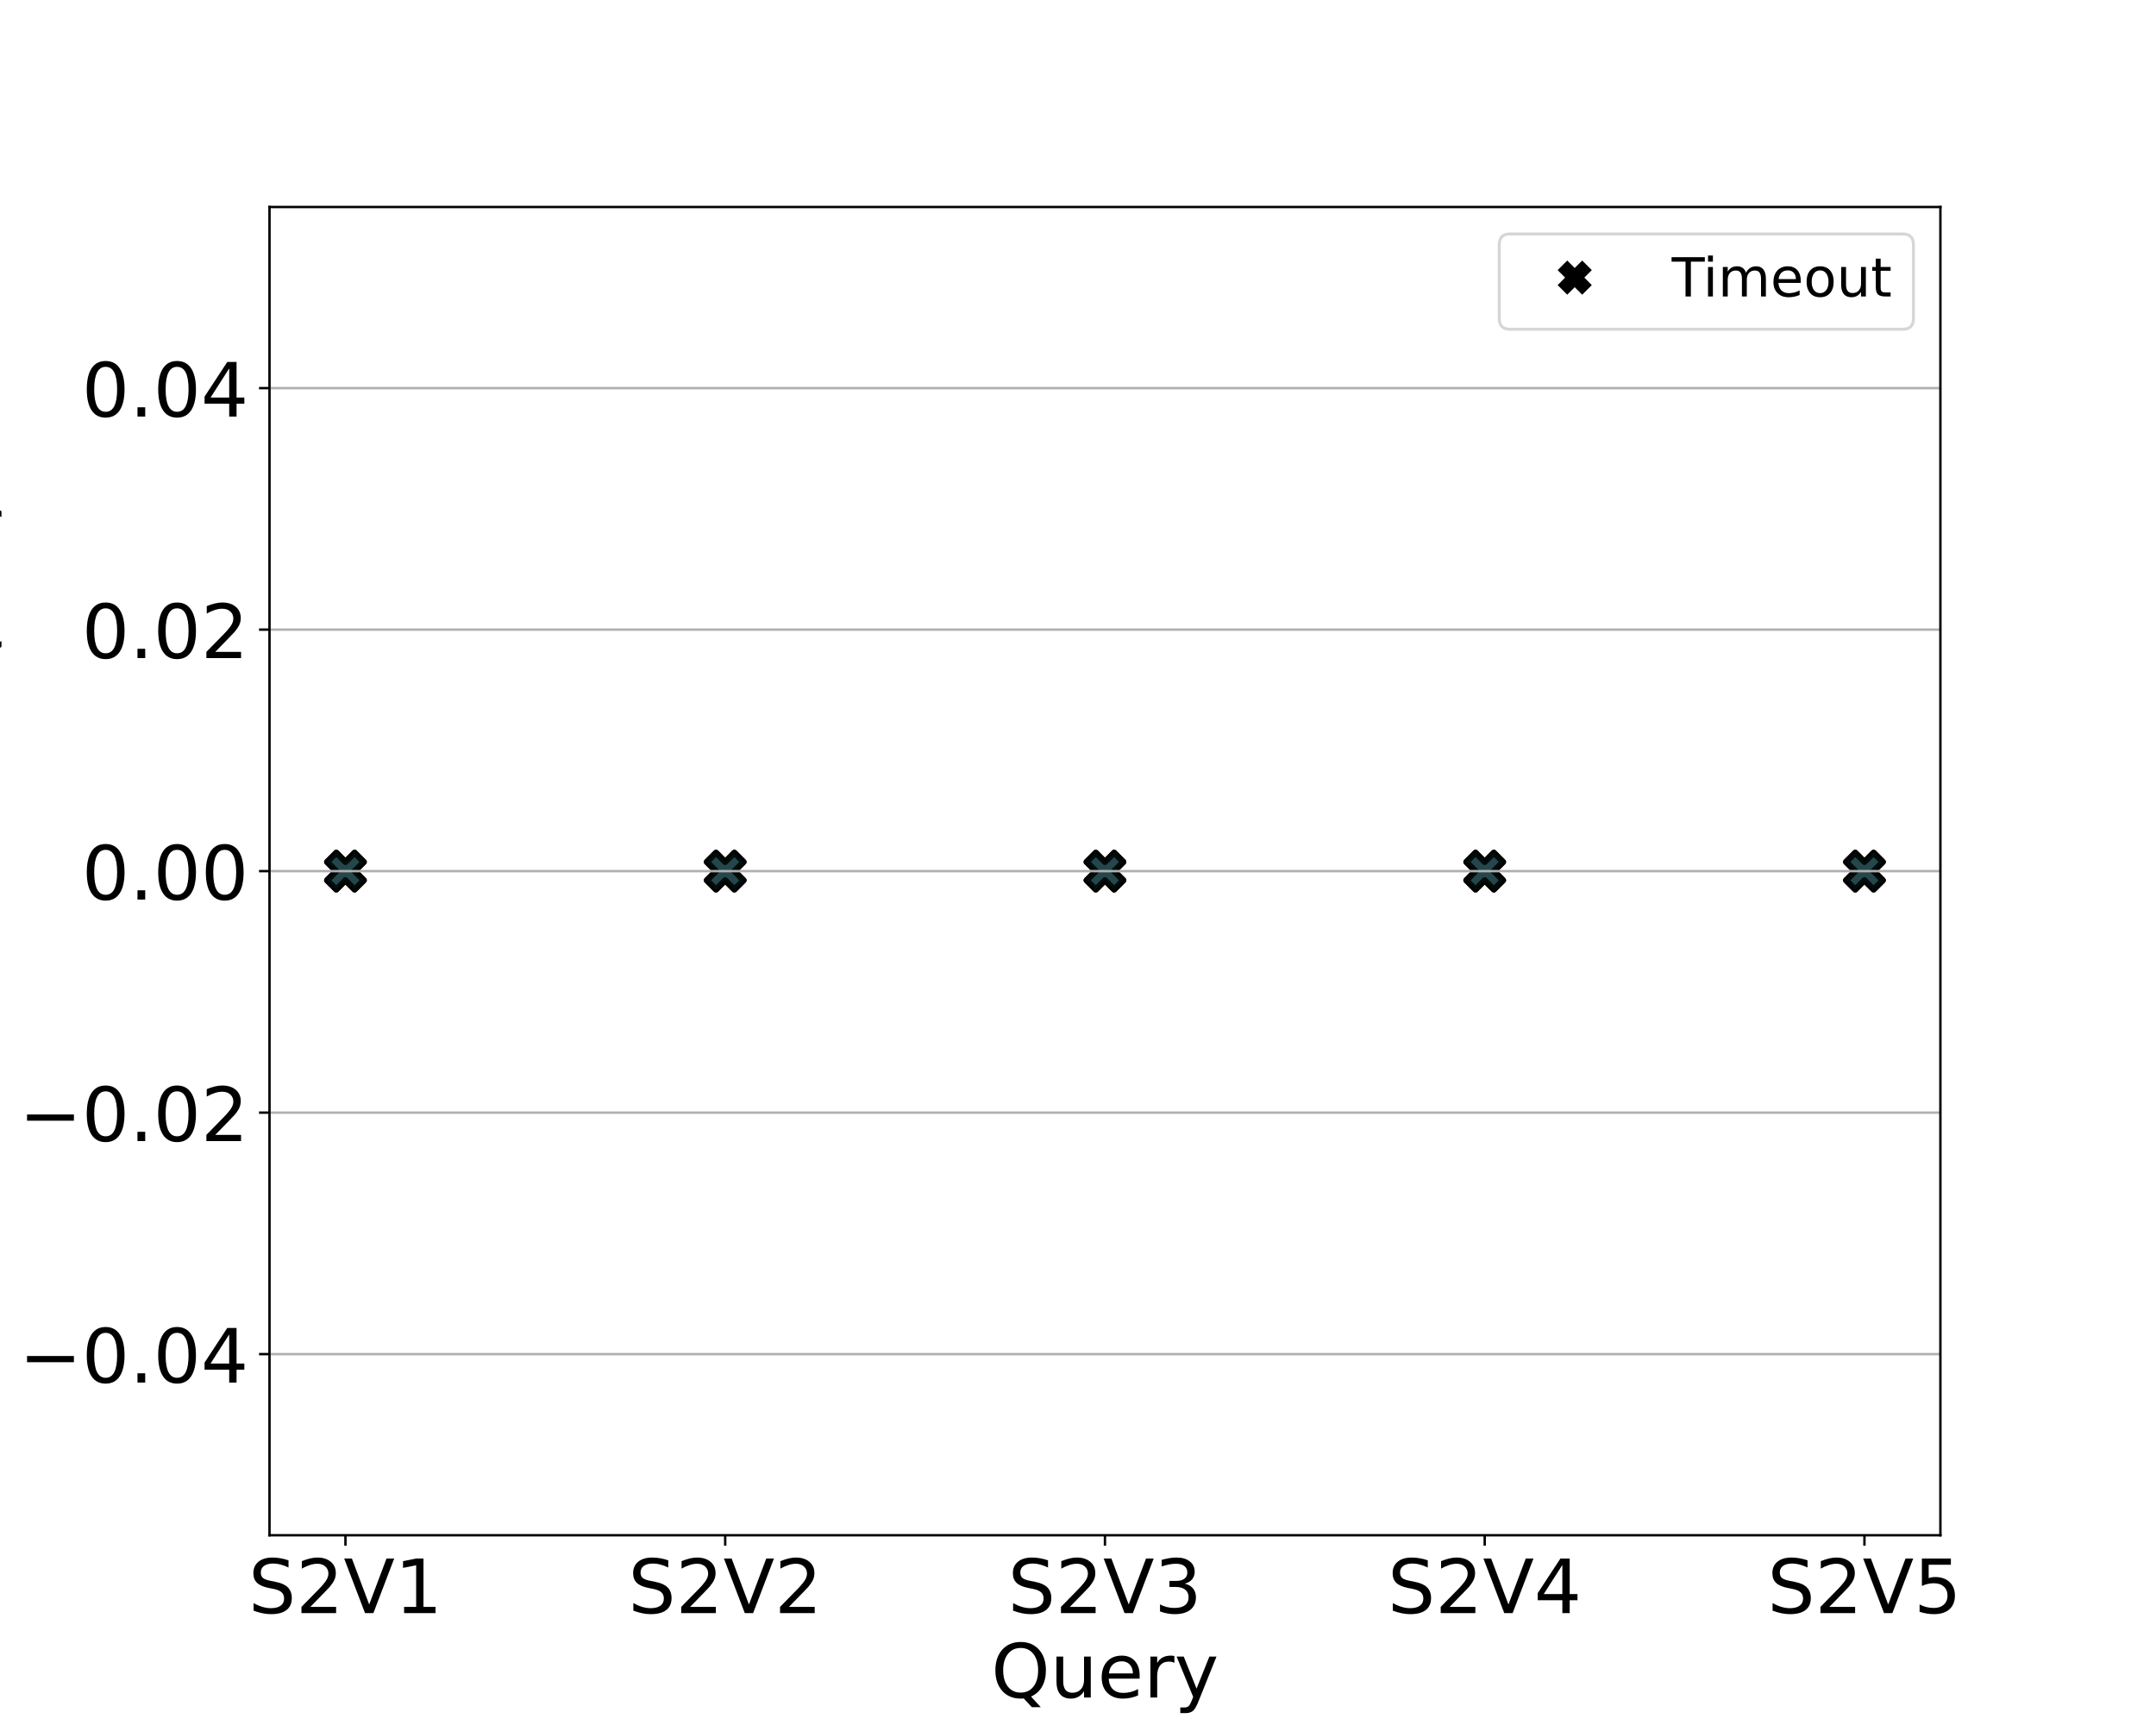
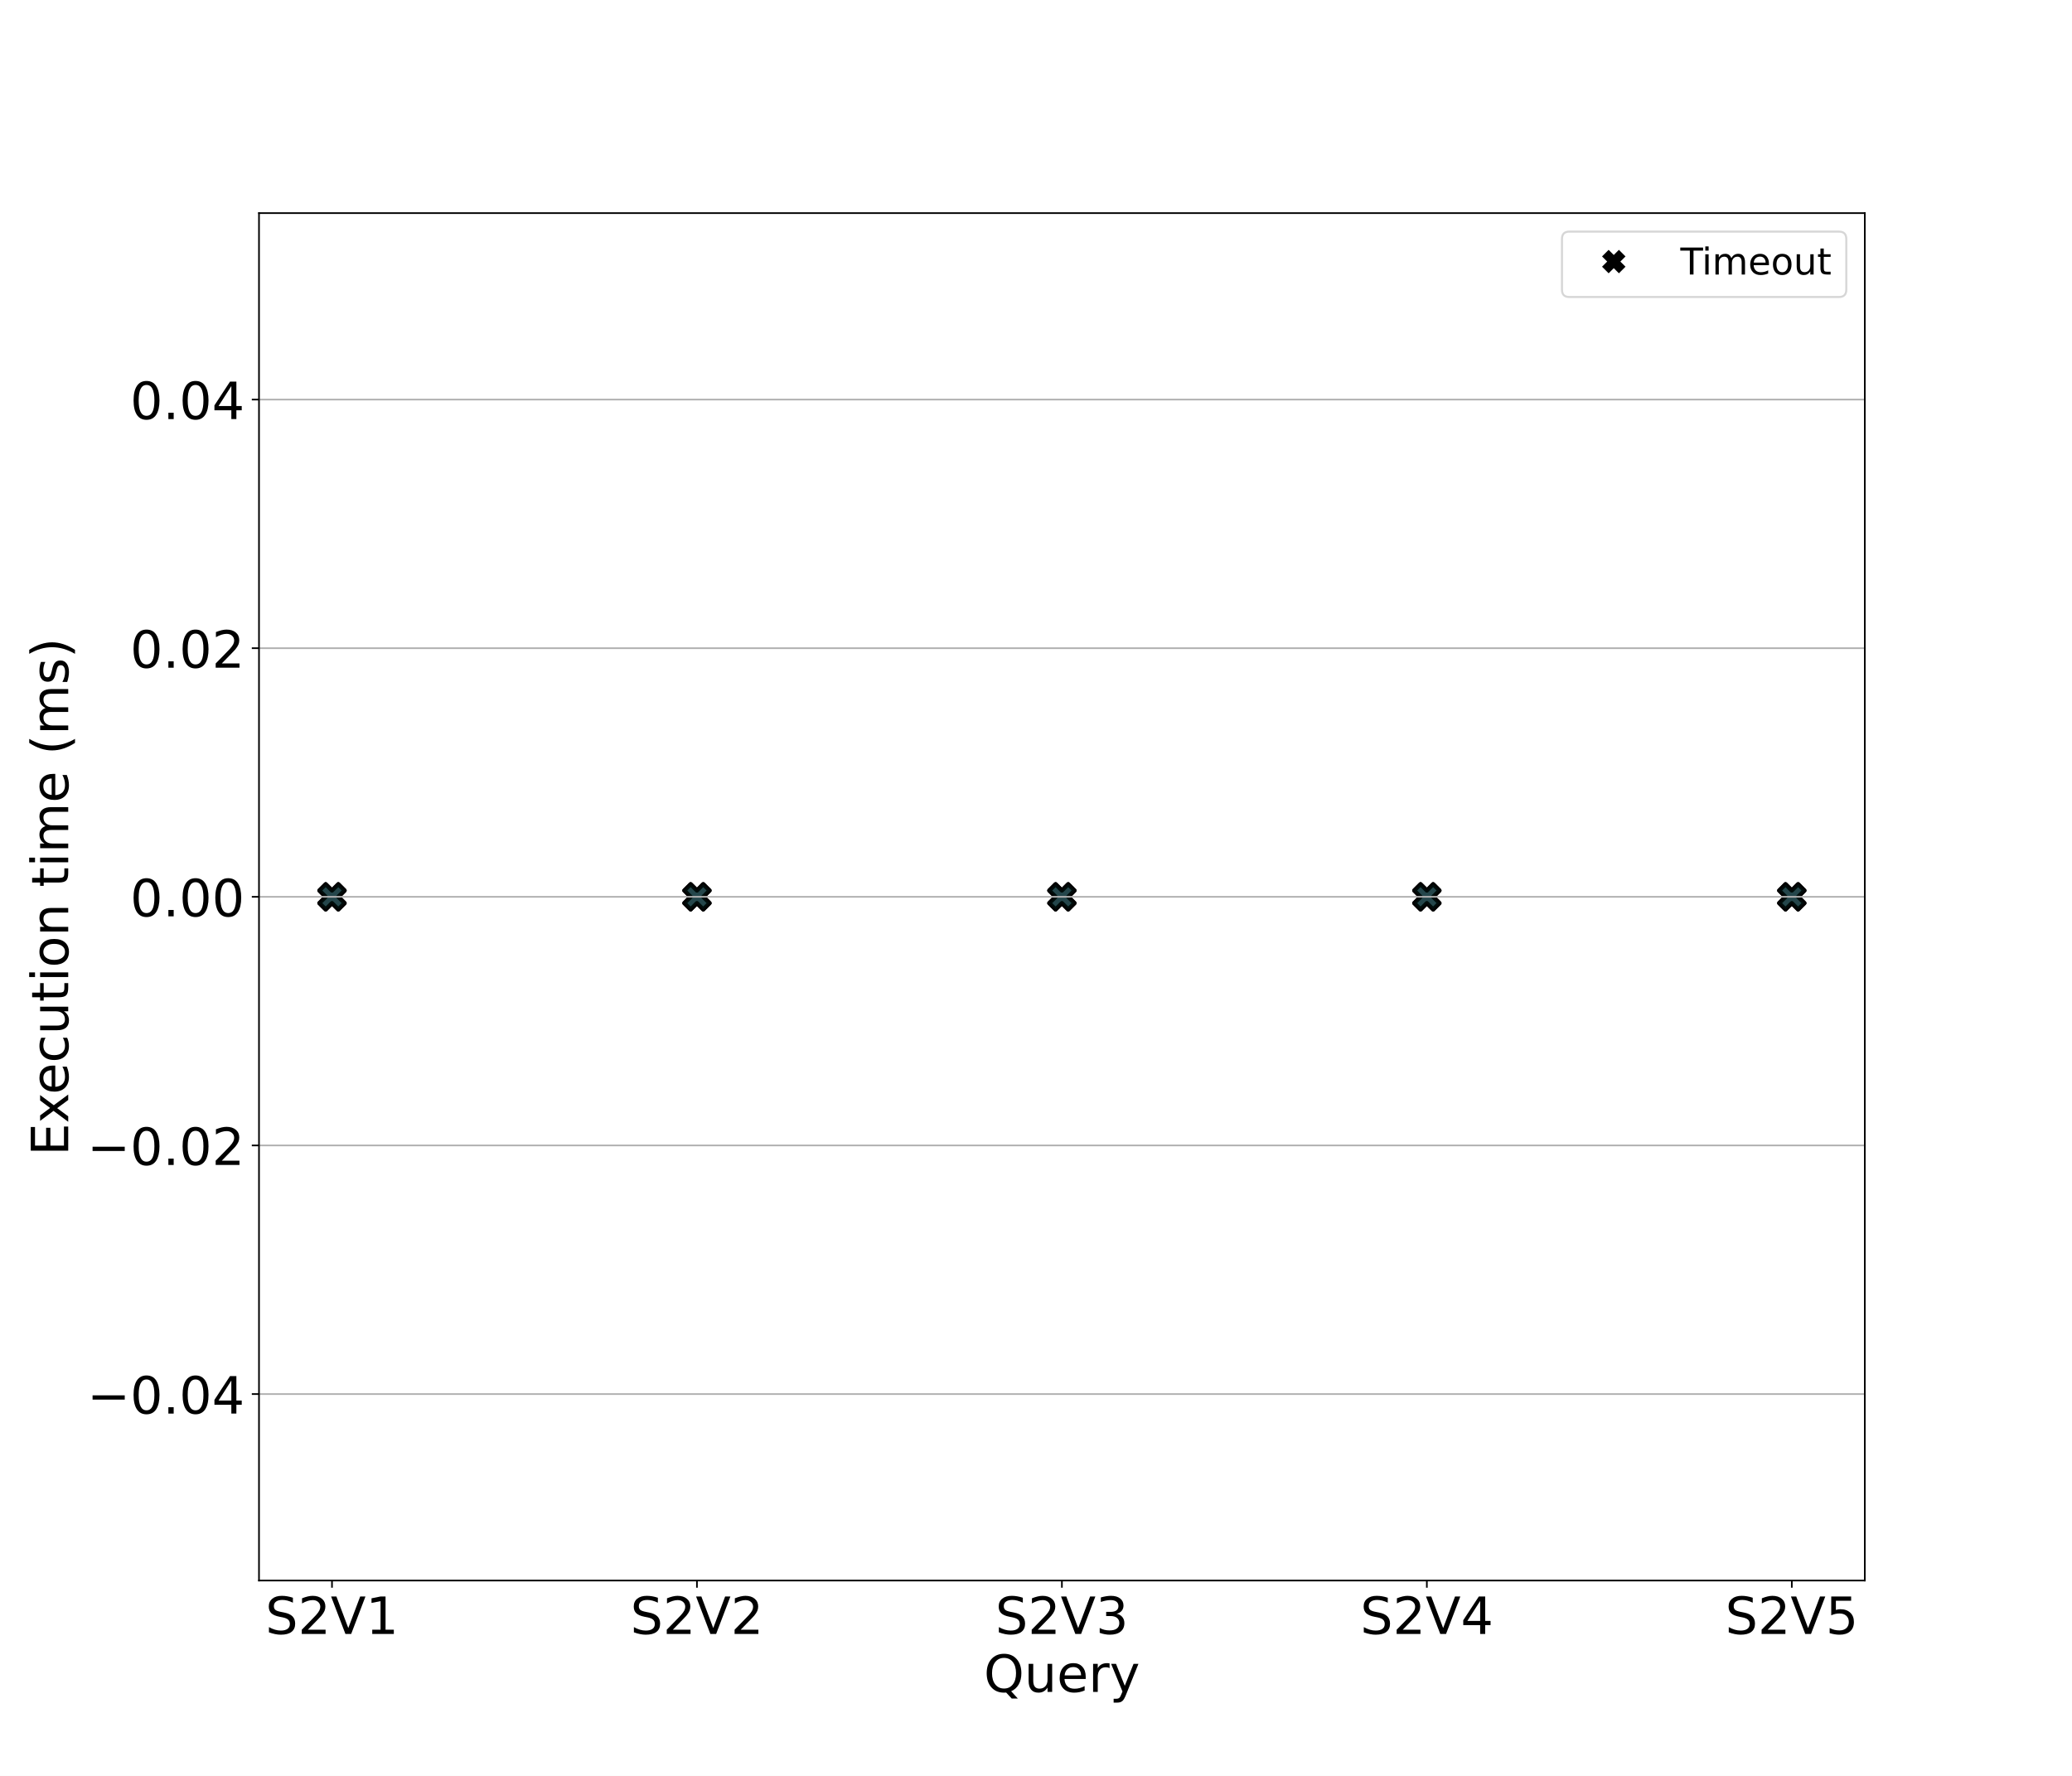
- <svg xmlns="http://www.w3.org/2000/svg" xmlns:xlink="http://www.w3.org/1999/xlink" width="720pt" height="576pt" viewBox="0 0 720 576" version="1.1">
+ <svg xmlns="http://www.w3.org/2000/svg" xmlns:xlink="http://www.w3.org/1999/xlink" width="1008pt" height="864pt" viewBox="0 0 1008 864" version="1.1">
  <defs>
    <style type="text/css">*{stroke-linejoin: round; stroke-linecap: butt}</style>
  </defs>
  <g id="figure_1">
    <g id="patch_1">
-       <path d="M 0 576  L 720 576  L 720 0  L 0 0  z " style="fill: #ffffff" />
+       <path d="M 0 864  L 1008 864  L 1008 0  L 0 0  z " style="fill: #ffffff" />
    </g>
    <g id="axes_1">
      <g id="patch_2">
-         <path d="M 90 512.64  L 648 512.64  L 648 69.12  L 90 69.12  z " style="fill: #ffffff" />
+         <path d="M 126 768.96  L 907.2 768.96  L 907.2 103.68  L 126 103.68  z " style="fill: #ffffff" />
      </g>
      <g id="PathCollection_1">
        <defs>
-           <path id="m1d68e1103f" d="M -3.062 6.124  L 0 3.062  L 3.062 6.124  L 6.124 3.062  L 3.062 0  L 6.124 -3.062  L 3.062 -6.124  L 0 -3.062  L -3.062 -6.124  L -6.124 -3.062  L -3.062 0  L -6.124 3.062  z " style="stroke: #000000; stroke-opacity: 0.8; stroke-width: 2" />
+           <path id="m1c9be25565" d="M -3.062 6.124  L 0 3.062  L 3.062 6.124  L 6.124 3.062  L 3.062 0  L 6.124 -3.062  L 3.062 -6.124  L 0 -3.062  L -3.062 -6.124  L -6.124 -3.062  L -3.062 0  L -6.124 3.062  z " style="stroke: #000000; stroke-opacity: 0.8; stroke-width: 2" />
        </defs>
-         <g clip-path="url(#pe026e9fe6a)">
-           <use xlink:href="#m1d68e1103f" x="115.364" y="290.88" style="fill: #1a85ff; fill-opacity: 0.8; stroke: #000000; stroke-opacity: 0.8; stroke-width: 2" />
+         <g clip-path="url(#pb1571eabe8)">
+           <use xlink:href="#m1c9be25565" x="161.509" y="436.32" style="fill: #1a85ff; fill-opacity: 0.8; stroke: #000000; stroke-opacity: 0.8; stroke-width: 2" />
        </g>
      </g>
      <g id="PathCollection_2">
-         <g clip-path="url(#pe026e9fe6a)">
-           <use xlink:href="#m1d68e1103f" x="242.182" y="290.88" style="fill: #1a85ff; fill-opacity: 0.8; stroke: #000000; stroke-opacity: 0.8; stroke-width: 2" />
+         <g clip-path="url(#pb1571eabe8)">
+           <use xlink:href="#m1c9be25565" x="339.055" y="436.32" style="fill: #1a85ff; fill-opacity: 0.8; stroke: #000000; stroke-opacity: 0.8; stroke-width: 2" />
        </g>
      </g>
      <g id="PathCollection_3">
-         <g clip-path="url(#pe026e9fe6a)">
-           <use xlink:href="#m1d68e1103f" x="369" y="290.88" style="fill: #1a85ff; fill-opacity: 0.8; stroke: #000000; stroke-opacity: 0.8; stroke-width: 2" />
+         <g clip-path="url(#pb1571eabe8)">
+           <use xlink:href="#m1c9be25565" x="516.6" y="436.32" style="fill: #1a85ff; fill-opacity: 0.8; stroke: #000000; stroke-opacity: 0.8; stroke-width: 2" />
        </g>
      </g>
      <g id="PathCollection_4">
-         <g clip-path="url(#pe026e9fe6a)">
-           <use xlink:href="#m1d68e1103f" x="495.818" y="290.88" style="fill: #1a85ff; fill-opacity: 0.8; stroke: #000000; stroke-opacity: 0.8; stroke-width: 2" />
+         <g clip-path="url(#pb1571eabe8)">
+           <use xlink:href="#m1c9be25565" x="694.145" y="436.32" style="fill: #1a85ff; fill-opacity: 0.8; stroke: #000000; stroke-opacity: 0.8; stroke-width: 2" />
        </g>
      </g>
      <g id="PathCollection_5">
-         <g clip-path="url(#pe026e9fe6a)">
-           <use xlink:href="#m1d68e1103f" x="622.636" y="290.88" style="fill: #1a85ff; fill-opacity: 0.8; stroke: #000000; stroke-opacity: 0.8; stroke-width: 2" />
+         <g clip-path="url(#pb1571eabe8)">
+           <use xlink:href="#m1c9be25565" x="871.691" y="436.32" style="fill: #1a85ff; fill-opacity: 0.8; stroke: #000000; stroke-opacity: 0.8; stroke-width: 2" />
        </g>
      </g>
      <g id="PathCollection_6">
        <defs>
-           <path id="m00070efd2c" d="M -3.062 6.124  L 0 3.062  L 3.062 6.124  L 6.124 3.062  L 3.062 0  L 6.124 -3.062  L 3.062 -6.124  L 0 -3.062  L -3.062 -6.124  L -6.124 -3.062  L -3.062 0  L -6.124 3.062  z " style="stroke: #000000; stroke-opacity: 0.8; stroke-width: 2" />
+           <path id="m5e05a89e7e" d="M -3.062 6.124  L 0 3.062  L 3.062 6.124  L 6.124 3.062  L 3.062 0  L 6.124 -3.062  L 3.062 -6.124  L 0 -3.062  L -3.062 -6.124  L -6.124 -3.062  L -3.062 0  L -6.124 3.062  z " style="stroke: #000000; stroke-opacity: 0.8; stroke-width: 2" />
        </defs>
-         <g clip-path="url(#pe026e9fe6a)">
-           <use xlink:href="#m00070efd2c" x="115.364" y="290.88" style="fill: #d41159; fill-opacity: 0.8; stroke: #000000; stroke-opacity: 0.8; stroke-width: 2" />
+         <g clip-path="url(#pb1571eabe8)">
+           <use xlink:href="#m5e05a89e7e" x="161.509" y="436.32" style="fill: #d41159; fill-opacity: 0.8; stroke: #000000; stroke-opacity: 0.8; stroke-width: 2" />
        </g>
      </g>
      <g id="PathCollection_7">
-         <g clip-path="url(#pe026e9fe6a)">
-           <use xlink:href="#m00070efd2c" x="242.182" y="290.88" style="fill: #d41159; fill-opacity: 0.8; stroke: #000000; stroke-opacity: 0.8; stroke-width: 2" />
+         <g clip-path="url(#pb1571eabe8)">
+           <use xlink:href="#m5e05a89e7e" x="339.055" y="436.32" style="fill: #d41159; fill-opacity: 0.8; stroke: #000000; stroke-opacity: 0.8; stroke-width: 2" />
        </g>
      </g>
      <g id="PathCollection_8">
-         <g clip-path="url(#pe026e9fe6a)">
-           <use xlink:href="#m00070efd2c" x="369" y="290.88" style="fill: #d41159; fill-opacity: 0.8; stroke: #000000; stroke-opacity: 0.8; stroke-width: 2" />
+         <g clip-path="url(#pb1571eabe8)">
+           <use xlink:href="#m5e05a89e7e" x="516.6" y="436.32" style="fill: #d41159; fill-opacity: 0.8; stroke: #000000; stroke-opacity: 0.8; stroke-width: 2" />
        </g>
      </g>
      <g id="PathCollection_9">
-         <g clip-path="url(#pe026e9fe6a)">
-           <use xlink:href="#m00070efd2c" x="495.818" y="290.88" style="fill: #d41159; fill-opacity: 0.8; stroke: #000000; stroke-opacity: 0.8; stroke-width: 2" />
+         <g clip-path="url(#pb1571eabe8)">
+           <use xlink:href="#m5e05a89e7e" x="694.145" y="436.32" style="fill: #d41159; fill-opacity: 0.8; stroke: #000000; stroke-opacity: 0.8; stroke-width: 2" />
        </g>
      </g>
      <g id="PathCollection_10">
-         <g clip-path="url(#pe026e9fe6a)">
-           <use xlink:href="#m00070efd2c" x="622.636" y="290.88" style="fill: #d41159; fill-opacity: 0.8; stroke: #000000; stroke-opacity: 0.8; stroke-width: 2" />
+         <g clip-path="url(#pb1571eabe8)">
+           <use xlink:href="#m5e05a89e7e" x="871.691" y="436.32" style="fill: #d41159; fill-opacity: 0.8; stroke: #000000; stroke-opacity: 0.8; stroke-width: 2" />
        </g>
      </g>
      <g id="PathCollection_11">
        <defs>
-           <path id="mc158df67da" d="M -3.062 6.124  L 0 3.062  L 3.062 6.124  L 6.124 3.062  L 3.062 0  L 6.124 -3.062  L 3.062 -6.124  L 0 -3.062  L -3.062 -6.124  L -6.124 -3.062  L -3.062 0  L -6.124 3.062  z " style="stroke: #000000; stroke-opacity: 0.8; stroke-width: 2" />
+           <path id="m31a3cf6d24" d="M -3.062 6.124  L 0 3.062  L 3.062 6.124  L 6.124 3.062  L 3.062 0  L 6.124 -3.062  L 3.062 -6.124  L 0 -3.062  L -3.062 -6.124  L -6.124 -3.062  L -3.062 0  L -6.124 3.062  z " style="stroke: #000000; stroke-opacity: 0.8; stroke-width: 2" />
        </defs>
-         <g clip-path="url(#pe026e9fe6a)">
-           <use xlink:href="#mc158df67da" x="115.364" y="290.88" style="fill: #004d40; fill-opacity: 0.8; stroke: #000000; stroke-opacity: 0.8; stroke-width: 2" />
+         <g clip-path="url(#pb1571eabe8)">
+           <use xlink:href="#m31a3cf6d24" x="161.509" y="436.32" style="fill: #004d40; fill-opacity: 0.8; stroke: #000000; stroke-opacity: 0.8; stroke-width: 2" />
        </g>
      </g>
      <g id="PathCollection_12">
-         <g clip-path="url(#pe026e9fe6a)">
-           <use xlink:href="#mc158df67da" x="242.182" y="290.88" style="fill: #004d40; fill-opacity: 0.8; stroke: #000000; stroke-opacity: 0.8; stroke-width: 2" />
+         <g clip-path="url(#pb1571eabe8)">
+           <use xlink:href="#m31a3cf6d24" x="339.055" y="436.32" style="fill: #004d40; fill-opacity: 0.8; stroke: #000000; stroke-opacity: 0.8; stroke-width: 2" />
        </g>
      </g>
      <g id="PathCollection_13">
-         <g clip-path="url(#pe026e9fe6a)">
-           <use xlink:href="#mc158df67da" x="369" y="290.88" style="fill: #004d40; fill-opacity: 0.8; stroke: #000000; stroke-opacity: 0.8; stroke-width: 2" />
+         <g clip-path="url(#pb1571eabe8)">
+           <use xlink:href="#m31a3cf6d24" x="516.6" y="436.32" style="fill: #004d40; fill-opacity: 0.8; stroke: #000000; stroke-opacity: 0.8; stroke-width: 2" />
        </g>
      </g>
      <g id="PathCollection_14">
-         <g clip-path="url(#pe026e9fe6a)">
-           <use xlink:href="#mc158df67da" x="495.818" y="290.88" style="fill: #004d40; fill-opacity: 0.8; stroke: #000000; stroke-opacity: 0.8; stroke-width: 2" />
+         <g clip-path="url(#pb1571eabe8)">
+           <use xlink:href="#m31a3cf6d24" x="694.145" y="436.32" style="fill: #004d40; fill-opacity: 0.8; stroke: #000000; stroke-opacity: 0.8; stroke-width: 2" />
        </g>
      </g>
      <g id="PathCollection_15">
-         <g clip-path="url(#pe026e9fe6a)">
-           <use xlink:href="#mc158df67da" x="622.636" y="290.88" style="fill: #004d40; fill-opacity: 0.8; stroke: #000000; stroke-opacity: 0.8; stroke-width: 2" />
+         <g clip-path="url(#pb1571eabe8)">
+           <use xlink:href="#m31a3cf6d24" x="871.691" y="436.32" style="fill: #004d40; fill-opacity: 0.8; stroke: #000000; stroke-opacity: 0.8; stroke-width: 2" />
        </g>
      </g>
      <g id="matplotlib.axis_1">
        <g id="xtick_1">
          <g id="line2d_1">
            <defs>
-               <path id="mb0ec9f2949" d="M 0 0  L 0 3.5  " style="stroke: #000000; stroke-width: 0.8" />
-             </defs>
-             <g>
-               <use xlink:href="#mb0ec9f2949" x="115.364" y="512.64" style="stroke: #000000; stroke-width: 0.8" />
+               <path id="m7b00dcafad" d="M 0 0  L 0 3.5  " style="stroke: #000000; stroke-width: 0.8" />
+             </defs>
+             <g>
+               <use xlink:href="#m7b00dcafad" x="161.509" y="768.96" style="stroke: #000000; stroke-width: 0.8" />
            </g>
          </g>
          <g id="text_1">
-             <g transform="translate(82.97106 538.6361) scale(0.25 -0.25)">
+             <g transform="translate(129.1165 794.9561) scale(0.25 -0.25)">
              <defs>
                <path id="DejaVuSans-53" d="M 3425 4513  L 3425 3897  Q 3066 4069 2747 4153  Q 2428 4238 2131 4238  Q 1616 4238 1336 4038  Q 1056 3838 1056 3469  Q 1056 3159 1242 3001  Q 1428 2844 1947 2747  L 2328 2669  Q 3034 2534 3370 2195  Q 3706 1856 3706 1288  Q 3706 609 3251 259  Q 2797 -91 1919 -91  Q 1588 -91 1214 -16  Q 841 59 441 206  L 441 856  Q 825 641 1194 531  Q 1563 422 1919 422  Q 2459 422 2753 634  Q 3047 847 3047 1241  Q 3047 1584 2836 1778  Q 2625 1972 2144 2069  L 1759 2144  Q 1053 2284 737 2584  Q 422 2884 422 3419  Q 422 4038 858 4394  Q 1294 4750 2059 4750  Q 2388 4750 2728 4690  Q 3069 4631 3425 4513  z " transform="scale(0.015625)" />
                <path id="DejaVuSans-32" d="M 1228 531  L 3431 531  L 3431 0  L 469 0  L 469 531  Q 828 903 1448 1529  Q 2069 2156 2228 2338  Q 2531 2678 2651 2914  Q 2772 3150 2772 3378  Q 2772 3750 2511 3984  Q 2250 4219 1831 4219  Q 1534 4219 1204 4116  Q 875 4013 500 3803  L 500 4441  Q 881 4594 1212 4672  Q 1544 4750 1819 4750  Q 2544 4750 2975 4387  Q 3406 4025 3406 3419  Q 3406 3131 3298 2873  Q 3191 2616 2906 2266  Q 2828 2175 2409 1742  Q 1991 1309 1228 531  z " transform="scale(0.015625)" />
                <path id="DejaVuSans-56" d="M 1831 0  L 50 4666  L 709 4666  L 2188 738  L 3669 4666  L 4325 4666  L 2547 0  L 1831 0  z " transform="scale(0.015625)" />
                <path id="DejaVuSans-31" d="M 794 531  L 1825 531  L 1825 4091  L 703 3866  L 703 4441  L 1819 4666  L 2450 4666  L 2450 531  L 3481 531  L 3481 0  L 794 0  L 794 531  z " transform="scale(0.015625)" />
              </defs>
              <use xlink:href="#DejaVuSans-53" />
              <use xlink:href="#DejaVuSans-32" transform="translate(63.47656 0)" />
              <use xlink:href="#DejaVuSans-56" transform="translate(127.0996 0)" />
              <use xlink:href="#DejaVuSans-31" transform="translate(195.5078 0)" />
            </g>
          </g>
        </g>
        <g id="xtick_2">
          <g id="line2d_2">
            <g>
-               <use xlink:href="#mb0ec9f2949" x="242.182" y="512.64" style="stroke: #000000; stroke-width: 0.8" />
+               <use xlink:href="#m7b00dcafad" x="339.055" y="768.96" style="stroke: #000000; stroke-width: 0.8" />
            </g>
          </g>
          <g id="text_2">
-             <g transform="translate(209.7892 538.6361) scale(0.25 -0.25)">
+             <g transform="translate(306.662 794.9561) scale(0.25 -0.25)">
              <use xlink:href="#DejaVuSans-53" />
              <use xlink:href="#DejaVuSans-32" transform="translate(63.47656 0)" />
              <use xlink:href="#DejaVuSans-56" transform="translate(127.0996 0)" />
              <use xlink:href="#DejaVuSans-32" transform="translate(195.5078 0)" />
            </g>
          </g>
        </g>
        <g id="xtick_3">
          <g id="line2d_3">
            <g>
-               <use xlink:href="#mb0ec9f2949" x="369" y="512.64" style="stroke: #000000; stroke-width: 0.8" />
+               <use xlink:href="#m7b00dcafad" x="516.6" y="768.96" style="stroke: #000000; stroke-width: 0.8" />
            </g>
          </g>
          <g id="text_3">
-             <g transform="translate(336.6074 538.6361) scale(0.25 -0.25)">
+             <g transform="translate(484.2074 794.9561) scale(0.25 -0.25)">
              <defs>
                <path id="DejaVuSans-33" d="M 2597 2516  Q 3050 2419 3304 2112  Q 3559 1806 3559 1356  Q 3559 666 3084 287  Q 2609 -91 1734 -91  Q 1441 -91 1130 -33  Q 819 25 488 141  L 488 750  Q 750 597 1062 519  Q 1375 441 1716 441  Q 2309 441 2620 675  Q 2931 909 2931 1356  Q 2931 1769 2642 2001  Q 2353 2234 1838 2234  L 1294 2234  L 1294 2753  L 1863 2753  Q 2328 2753 2575 2939  Q 2822 3125 2822 3475  Q 2822 3834 2567 4026  Q 2313 4219 1838 4219  Q 1578 4219 1281 4162  Q 984 4106 628 3988  L 628 4550  Q 988 4650 1302 4700  Q 1616 4750 1894 4750  Q 2613 4750 3031 4423  Q 3450 4097 3450 3541  Q 3450 3153 3228 2886  Q 3006 2619 2597 2516  z " transform="scale(0.015625)" />
              </defs>
              <use xlink:href="#DejaVuSans-53" />
              <use xlink:href="#DejaVuSans-32" transform="translate(63.47656 0)" />
              <use xlink:href="#DejaVuSans-56" transform="translate(127.0996 0)" />
              <use xlink:href="#DejaVuSans-33" transform="translate(195.5078 0)" />
            </g>
          </g>
        </g>
        <g id="xtick_4">
          <g id="line2d_4">
            <g>
-               <use xlink:href="#mb0ec9f2949" x="495.818" y="512.64" style="stroke: #000000; stroke-width: 0.8" />
+               <use xlink:href="#m7b00dcafad" x="694.145" y="768.96" style="stroke: #000000; stroke-width: 0.8" />
            </g>
          </g>
          <g id="text_4">
-             <g transform="translate(463.4256 538.6361) scale(0.25 -0.25)">
+             <g transform="translate(661.7529 794.9561) scale(0.25 -0.25)">
              <defs>
                <path id="DejaVuSans-34" d="M 2419 4116  L 825 1625  L 2419 1625  L 2419 4116  z M 2253 4666  L 3047 4666  L 3047 1625  L 3713 1625  L 3713 1100  L 3047 1100  L 3047 0  L 2419 0  L 2419 1100  L 313 1100  L 313 1709  L 2253 4666  z " transform="scale(0.015625)" />
              </defs>
              <use xlink:href="#DejaVuSans-53" />
              <use xlink:href="#DejaVuSans-32" transform="translate(63.47656 0)" />
              <use xlink:href="#DejaVuSans-56" transform="translate(127.0996 0)" />
              <use xlink:href="#DejaVuSans-34" transform="translate(195.5078 0)" />
            </g>
          </g>
        </g>
        <g id="xtick_5">
          <g id="line2d_5">
            <g>
-               <use xlink:href="#mb0ec9f2949" x="622.636" y="512.64" style="stroke: #000000; stroke-width: 0.8" />
+               <use xlink:href="#m7b00dcafad" x="871.691" y="768.96" style="stroke: #000000; stroke-width: 0.8" />
            </g>
          </g>
          <g id="text_5">
-             <g transform="translate(590.2438 538.6361) scale(0.25 -0.25)">
+             <g transform="translate(839.2983 794.9561) scale(0.25 -0.25)">
              <defs>
                <path id="DejaVuSans-35" d="M 691 4666  L 3169 4666  L 3169 4134  L 1269 4134  L 1269 2991  Q 1406 3038 1543 3061  Q 1681 3084 1819 3084  Q 2600 3084 3056 2656  Q 3513 2228 3513 1497  Q 3513 744 3044 326  Q 2575 -91 1722 -91  Q 1428 -91 1123 -41  Q 819 9 494 109  L 494 744  Q 775 591 1075 516  Q 1375 441 1709 441  Q 2250 441 2565 725  Q 2881 1009 2881 1497  Q 2881 1984 2565 2268  Q 2250 2553 1709 2553  Q 1456 2553 1204 2497  Q 953 2441 691 2322  L 691 4666  z " transform="scale(0.015625)" />
              </defs>
              <use xlink:href="#DejaVuSans-53" />
              <use xlink:href="#DejaVuSans-32" transform="translate(63.47656 0)" />
              <use xlink:href="#DejaVuSans-56" transform="translate(127.0996 0)" />
              <use xlink:href="#DejaVuSans-35" transform="translate(195.5078 0)" />
            </g>
          </g>
        </g>
        <g id="text_6">
-           <g transform="translate(331.0098 566.8314) scale(0.25 -0.25)">
+           <g transform="translate(478.6098 823.1514) scale(0.25 -0.25)">
            <defs>
              <path id="DejaVuSans-51" d="M 2522 4238  Q 1834 4238 1429 3725  Q 1025 3213 1025 2328  Q 1025 1447 1429 934  Q 1834 422 2522 422  Q 3209 422 3611 934  Q 4013 1447 4013 2328  Q 4013 3213 3611 3725  Q 3209 4238 2522 4238  z M 3406 84  L 4238 -825  L 3475 -825  L 2784 -78  Q 2681 -84 2626 -87  Q 2572 -91 2522 -91  Q 1538 -91 948 567  Q 359 1225 359 2328  Q 359 3434 948 4092  Q 1538 4750 2522 4750  Q 3503 4750 4090 4092  Q 4678 3434 4678 2328  Q 4678 1516 4351 937  Q 4025 359 3406 84  z " transform="scale(0.015625)" />
              <path id="DejaVuSans-75" d="M 544 1381  L 544 3500  L 1119 3500  L 1119 1403  Q 1119 906 1312 657  Q 1506 409 1894 409  Q 2359 409 2629 706  Q 2900 1003 2900 1516  L 2900 3500  L 3475 3500  L 3475 0  L 2900 0  L 2900 538  Q 2691 219 2414 64  Q 2138 -91 1772 -91  Q 1169 -91 856 284  Q 544 659 544 1381  z M 1991 3584  L 1991 3584  z " transform="scale(0.015625)" />
              <path id="DejaVuSans-65" d="M 3597 1894  L 3597 1613  L 953 1613  Q 991 1019 1311 708  Q 1631 397 2203 397  Q 2534 397 2845 478  Q 3156 559 3463 722  L 3463 178  Q 3153 47 2828 -22  Q 2503 -91 2169 -91  Q 1331 -91 842 396  Q 353 884 353 1716  Q 353 2575 817 3079  Q 1281 3584 2069 3584  Q 2775 3584 3186 3129  Q 3597 2675 3597 1894  z M 3022 2063  Q 3016 2534 2758 2815  Q 2500 3097 2075 3097  Q 1594 3097 1305 2825  Q 1016 2553 972 2059  L 3022 2063  z " transform="scale(0.015625)" />
              <path id="DejaVuSans-72" d="M 2631 2963  Q 2534 3019 2420 3045  Q 2306 3072 2169 3072  Q 1681 3072 1420 2755  Q 1159 2438 1159 1844  L 1159 0  L 581 0  L 581 3500  L 1159 3500  L 1159 2956  Q 1341 3275 1631 3429  Q 1922 3584 2338 3584  Q 2397 3584 2469 3576  Q 2541 3569 2628 3553  L 2631 2963  z " transform="scale(0.015625)" />
              <path id="DejaVuSans-79" d="M 2059 -325  Q 1816 -950 1584 -1140  Q 1353 -1331 966 -1331  L 506 -1331  L 506 -850  L 844 -850  Q 1081 -850 1212 -737  Q 1344 -625 1503 -206  L 1606 56  L 191 3500  L 800 3500  L 1894 763  L 2988 3500  L 3597 3500  L 2059 -325  z " transform="scale(0.015625)" />
            </defs>
            <use xlink:href="#DejaVuSans-51" />
            <use xlink:href="#DejaVuSans-75" transform="translate(78.71094 0)" />
            <use xlink:href="#DejaVuSans-65" transform="translate(142.0898 0)" />
            <use xlink:href="#DejaVuSans-72" transform="translate(203.6133 0)" />
            <use xlink:href="#DejaVuSans-79" transform="translate(244.7266 0)" />
          </g>
        </g>
      </g>
      <g id="matplotlib.axis_2">
        <g id="ytick_1">
          <g id="line2d_6">
-             <path d="M 90 452.16  L 648 452.16  " clip-path="url(#pe026e9fe6a)" style="fill: none; stroke: #b0b0b0; stroke-width: 0.8; stroke-linecap: square" />
+             <path d="M 126 678.24  L 907.2 678.24  " clip-path="url(#pb1571eabe8)" style="fill: none; stroke: #b0b0b0; stroke-width: 0.8; stroke-linecap: square" />
          </g>
          <g id="line2d_7">
            <defs>
-               <path id="m714b3e907e" d="M 0 0  L -3.5 0  " style="stroke: #000000; stroke-width: 0.8" />
-             </defs>
-             <g>
-               <use xlink:href="#m714b3e907e" x="90" y="452.16" style="stroke: #000000; stroke-width: 0.8" />
+               <path id="m104563bb18" d="M 0 0  L -3.5 0  " style="stroke: #000000; stroke-width: 0.8" />
+             </defs>
+             <g>
+               <use xlink:href="#m104563bb18" x="126" y="678.24" style="stroke: #000000; stroke-width: 0.8" />
            </g>
          </g>
          <g id="text_7">
-             <g transform="translate(6.386719 461.658) scale(0.25 -0.25)">
+             <g transform="translate(42.38672 687.738) scale(0.25 -0.25)">
              <defs>
                <path id="DejaVuSans-2212" d="M 678 2272  L 4684 2272  L 4684 1741  L 678 1741  L 678 2272  z " transform="scale(0.015625)" />
                <path id="DejaVuSans-30" d="M 2034 4250  Q 1547 4250 1301 3770  Q 1056 3291 1056 2328  Q 1056 1369 1301 889  Q 1547 409 2034 409  Q 2525 409 2770 889  Q 3016 1369 3016 2328  Q 3016 3291 2770 3770  Q 2525 4250 2034 4250  z M 2034 4750  Q 2819 4750 3233 4129  Q 3647 3509 3647 2328  Q 3647 1150 3233 529  Q 2819 -91 2034 -91  Q 1250 -91 836 529  Q 422 1150 422 2328  Q 422 3509 836 4129  Q 1250 4750 2034 4750  z " transform="scale(0.015625)" />
                <path id="DejaVuSans-2e" d="M 684 794  L 1344 794  L 1344 0  L 684 0  L 684 794  z " transform="scale(0.015625)" />
              </defs>
              <use xlink:href="#DejaVuSans-2212" />
              <use xlink:href="#DejaVuSans-30" transform="translate(83.78906 0)" />
              <use xlink:href="#DejaVuSans-2e" transform="translate(147.4121 0)" />
              <use xlink:href="#DejaVuSans-30" transform="translate(179.1992 0)" />
              <use xlink:href="#DejaVuSans-34" transform="translate(242.8223 0)" />
            </g>
          </g>
        </g>
        <g id="ytick_2">
          <g id="line2d_8">
-             <path d="M 90 371.52  L 648 371.52  " clip-path="url(#pe026e9fe6a)" style="fill: none; stroke: #b0b0b0; stroke-width: 0.8; stroke-linecap: square" />
+             <path d="M 126 557.28  L 907.2 557.28  " clip-path="url(#pb1571eabe8)" style="fill: none; stroke: #b0b0b0; stroke-width: 0.8; stroke-linecap: square" />
          </g>
          <g id="line2d_9">
            <g>
-               <use xlink:href="#m714b3e907e" x="90" y="371.52" style="stroke: #000000; stroke-width: 0.8" />
+               <use xlink:href="#m104563bb18" x="126" y="557.28" style="stroke: #000000; stroke-width: 0.8" />
            </g>
          </g>
          <g id="text_8">
-             <g transform="translate(6.386719 381.018) scale(0.25 -0.25)">
+             <g transform="translate(42.38672 566.778) scale(0.25 -0.25)">
              <use xlink:href="#DejaVuSans-2212" />
              <use xlink:href="#DejaVuSans-30" transform="translate(83.78906 0)" />
              <use xlink:href="#DejaVuSans-2e" transform="translate(147.4121 0)" />
              <use xlink:href="#DejaVuSans-30" transform="translate(179.1992 0)" />
              <use xlink:href="#DejaVuSans-32" transform="translate(242.8223 0)" />
            </g>
          </g>
        </g>
        <g id="ytick_3">
          <g id="line2d_10">
-             <path d="M 90 290.88  L 648 290.88  " clip-path="url(#pe026e9fe6a)" style="fill: none; stroke: #b0b0b0; stroke-width: 0.8; stroke-linecap: square" />
+             <path d="M 126 436.32  L 907.2 436.32  " clip-path="url(#pb1571eabe8)" style="fill: none; stroke: #b0b0b0; stroke-width: 0.8; stroke-linecap: square" />
          </g>
          <g id="line2d_11">
            <g>
-               <use xlink:href="#m714b3e907e" x="90" y="290.88" style="stroke: #000000; stroke-width: 0.8" />
+               <use xlink:href="#m104563bb18" x="126" y="436.32" style="stroke: #000000; stroke-width: 0.8" />
            </g>
          </g>
          <g id="text_9">
-             <g transform="translate(27.33594 300.378) scale(0.25 -0.25)">
+             <g transform="translate(63.33594 445.818) scale(0.25 -0.25)">
              <use xlink:href="#DejaVuSans-30" />
              <use xlink:href="#DejaVuSans-2e" transform="translate(63.62305 0)" />
              <use xlink:href="#DejaVuSans-30" transform="translate(95.41016 0)" />
              <use xlink:href="#DejaVuSans-30" transform="translate(159.0332 0)" />
            </g>
          </g>
        </g>
        <g id="ytick_4">
          <g id="line2d_12">
-             <path d="M 90 210.24  L 648 210.24  " clip-path="url(#pe026e9fe6a)" style="fill: none; stroke: #b0b0b0; stroke-width: 0.8; stroke-linecap: square" />
+             <path d="M 126 315.36  L 907.2 315.36  " clip-path="url(#pb1571eabe8)" style="fill: none; stroke: #b0b0b0; stroke-width: 0.8; stroke-linecap: square" />
          </g>
          <g id="line2d_13">
            <g>
-               <use xlink:href="#m714b3e907e" x="90" y="210.24" style="stroke: #000000; stroke-width: 0.8" />
+               <use xlink:href="#m104563bb18" x="126" y="315.36" style="stroke: #000000; stroke-width: 0.8" />
            </g>
          </g>
          <g id="text_10">
-             <g transform="translate(27.33594 219.738) scale(0.25 -0.25)">
+             <g transform="translate(63.33594 324.858) scale(0.25 -0.25)">
              <use xlink:href="#DejaVuSans-30" />
              <use xlink:href="#DejaVuSans-2e" transform="translate(63.62305 0)" />
              <use xlink:href="#DejaVuSans-30" transform="translate(95.41016 0)" />
              <use xlink:href="#DejaVuSans-32" transform="translate(159.0332 0)" />
            </g>
          </g>
        </g>
        <g id="ytick_5">
          <g id="line2d_14">
-             <path d="M 90 129.6  L 648 129.6  " clip-path="url(#pe026e9fe6a)" style="fill: none; stroke: #b0b0b0; stroke-width: 0.8; stroke-linecap: square" />
+             <path d="M 126 194.4  L 907.2 194.4  " clip-path="url(#pb1571eabe8)" style="fill: none; stroke: #b0b0b0; stroke-width: 0.8; stroke-linecap: square" />
          </g>
          <g id="line2d_15">
            <g>
-               <use xlink:href="#m714b3e907e" x="90" y="129.6" style="stroke: #000000; stroke-width: 0.8" />
+               <use xlink:href="#m104563bb18" x="126" y="194.4" style="stroke: #000000; stroke-width: 0.8" />
            </g>
          </g>
          <g id="text_11">
-             <g transform="translate(27.33594 139.098) scale(0.25 -0.25)">
+             <g transform="translate(63.33594 203.898) scale(0.25 -0.25)">
              <use xlink:href="#DejaVuSans-30" />
              <use xlink:href="#DejaVuSans-2e" transform="translate(63.62305 0)" />
              <use xlink:href="#DejaVuSans-30" transform="translate(95.41016 0)" />
              <use xlink:href="#DejaVuSans-34" transform="translate(159.0332 0)" />
            </g>
          </g>
        </g>
        <g id="text_12">
-           <g transform="translate(-2.8125 416.8429) rotate(-90) scale(0.25 -0.25)">
+           <g transform="translate(33.1875 562.2829) rotate(-90) scale(0.25 -0.25)">
            <defs>
              <path id="DejaVuSans-45" d="M 628 4666  L 3578 4666  L 3578 4134  L 1259 4134  L 1259 2753  L 3481 2753  L 3481 2222  L 1259 2222  L 1259 531  L 3634 531  L 3634 0  L 628 0  L 628 4666  z " transform="scale(0.015625)" />
              <path id="DejaVuSans-78" d="M 3513 3500  L 2247 1797  L 3578 0  L 2900 0  L 1881 1375  L 863 0  L 184 0  L 1544 1831  L 300 3500  L 978 3500  L 1906 2253  L 2834 3500  L 3513 3500  z " transform="scale(0.015625)" />
              <path id="DejaVuSans-63" d="M 3122 3366  L 3122 2828  Q 2878 2963 2633 3030  Q 2388 3097 2138 3097  Q 1578 3097 1268 2742  Q 959 2388 959 1747  Q 959 1106 1268 751  Q 1578 397 2138 397  Q 2388 397 2633 464  Q 2878 531 3122 666  L 3122 134  Q 2881 22 2623 -34  Q 2366 -91 2075 -91  Q 1284 -91 818 406  Q 353 903 353 1747  Q 353 2603 823 3093  Q 1294 3584 2113 3584  Q 2378 3584 2631 3529  Q 2884 3475 3122 3366  z " transform="scale(0.015625)" />
              <path id="DejaVuSans-74" d="M 1172 4494  L 1172 3500  L 2356 3500  L 2356 3053  L 1172 3053  L 1172 1153  Q 1172 725 1289 603  Q 1406 481 1766 481  L 2356 481  L 2356 0  L 1766 0  Q 1100 0 847 248  Q 594 497 594 1153  L 594 3053  L 172 3053  L 172 3500  L 594 3500  L 594 4494  L 1172 4494  z " transform="scale(0.015625)" />
              <path id="DejaVuSans-69" d="M 603 3500  L 1178 3500  L 1178 0  L 603 0  L 603 3500  z M 603 4863  L 1178 4863  L 1178 4134  L 603 4134  L 603 4863  z " transform="scale(0.015625)" />
              <path id="DejaVuSans-6f" d="M 1959 3097  Q 1497 3097 1228 2736  Q 959 2375 959 1747  Q 959 1119 1226 758  Q 1494 397 1959 397  Q 2419 397 2687 759  Q 2956 1122 2956 1747  Q 2956 2369 2687 2733  Q 2419 3097 1959 3097  z M 1959 3584  Q 2709 3584 3137 3096  Q 3566 2609 3566 1747  Q 3566 888 3137 398  Q 2709 -91 1959 -91  Q 1206 -91 779 398  Q 353 888 353 1747  Q 353 2609 779 3096  Q 1206 3584 1959 3584  z " transform="scale(0.015625)" />
              <path id="DejaVuSans-6e" d="M 3513 2113  L 3513 0  L 2938 0  L 2938 2094  Q 2938 2591 2744 2837  Q 2550 3084 2163 3084  Q 1697 3084 1428 2787  Q 1159 2491 1159 1978  L 1159 0  L 581 0  L 581 3500  L 1159 3500  L 1159 2956  Q 1366 3272 1645 3428  Q 1925 3584 2291 3584  Q 2894 3584 3203 3211  Q 3513 2838 3513 2113  z " transform="scale(0.015625)" />
              <path id="DejaVuSans-20" transform="scale(0.015625)" />
              <path id="DejaVuSans-6d" d="M 3328 2828  Q 3544 3216 3844 3400  Q 4144 3584 4550 3584  Q 5097 3584 5394 3201  Q 5691 2819 5691 2113  L 5691 0  L 5113 0  L 5113 2094  Q 5113 2597 4934 2840  Q 4756 3084 4391 3084  Q 3944 3084 3684 2787  Q 3425 2491 3425 1978  L 3425 0  L 2847 0  L 2847 2094  Q 2847 2600 2669 2842  Q 2491 3084 2119 3084  Q 1678 3084 1418 2786  Q 1159 2488 1159 1978  L 1159 0  L 581 0  L 581 3500  L 1159 3500  L 1159 2956  Q 1356 3278 1631 3431  Q 1906 3584 2284 3584  Q 2666 3584 2933 3390  Q 3200 3197 3328 2828  z " transform="scale(0.015625)" />
              <path id="DejaVuSans-28" d="M 1984 4856  Q 1566 4138 1362 3434  Q 1159 2731 1159 2009  Q 1159 1288 1364 580  Q 1569 -128 1984 -844  L 1484 -844  Q 1016 -109 783 600  Q 550 1309 550 2009  Q 550 2706 781 3412  Q 1013 4119 1484 4856  L 1984 4856  z " transform="scale(0.015625)" />
              <path id="DejaVuSans-73" d="M 2834 3397  L 2834 2853  Q 2591 2978 2328 3040  Q 2066 3103 1784 3103  Q 1356 3103 1142 2972  Q 928 2841 928 2578  Q 928 2378 1081 2264  Q 1234 2150 1697 2047  L 1894 2003  Q 2506 1872 2764 1633  Q 3022 1394 3022 966  Q 3022 478 2636 193  Q 2250 -91 1575 -91  Q 1294 -91 989 -36  Q 684 19 347 128  L 347 722  Q 666 556 975 473  Q 1284 391 1588 391  Q 1994 391 2212 530  Q 2431 669 2431 922  Q 2431 1156 2273 1281  Q 2116 1406 1581 1522  L 1381 1569  Q 847 1681 609 1914  Q 372 2147 372 2553  Q 372 3047 722 3315  Q 1072 3584 1716 3584  Q 2034 3584 2315 3537  Q 2597 3491 2834 3397  z " transform="scale(0.015625)" />
              <path id="DejaVuSans-29" d="M 513 4856  L 1013 4856  Q 1481 4119 1714 3412  Q 1947 2706 1947 2009  Q 1947 1309 1714 600  Q 1481 -109 1013 -844  L 513 -844  Q 928 -128 1133 580  Q 1338 1288 1338 2009  Q 1338 2731 1133 3434  Q 928 4138 513 4856  z " transform="scale(0.015625)" />
            </defs>
            <use xlink:href="#DejaVuSans-45" />
            <use xlink:href="#DejaVuSans-78" transform="translate(63.18359 0)" />
            <use xlink:href="#DejaVuSans-65" transform="translate(119.2383 0)" />
            <use xlink:href="#DejaVuSans-63" transform="translate(180.7617 0)" />
            <use xlink:href="#DejaVuSans-75" transform="translate(235.7422 0)" />
            <use xlink:href="#DejaVuSans-74" transform="translate(299.1211 0)" />
            <use xlink:href="#DejaVuSans-69" transform="translate(338.3301 0)" />
            <use xlink:href="#DejaVuSans-6f" transform="translate(366.1133 0)" />
            <use xlink:href="#DejaVuSans-6e" transform="translate(427.2949 0)" />
            <use xlink:href="#DejaVuSans-20" transform="translate(490.6738 0)" />
            <use xlink:href="#DejaVuSans-74" transform="translate(522.4609 0)" />
            <use xlink:href="#DejaVuSans-69" transform="translate(561.6699 0)" />
            <use xlink:href="#DejaVuSans-6d" transform="translate(589.4531 0)" />
            <use xlink:href="#DejaVuSans-65" transform="translate(686.8652 0)" />
            <use xlink:href="#DejaVuSans-20" transform="translate(748.3887 0)" />
            <use xlink:href="#DejaVuSans-28" transform="translate(780.1758 0)" />
            <use xlink:href="#DejaVuSans-6d" transform="translate(819.1895 0)" />
            <use xlink:href="#DejaVuSans-73" transform="translate(916.6016 0)" />
            <use xlink:href="#DejaVuSans-29" transform="translate(968.7012 0)" />
          </g>
        </g>
      </g>
      <g id="patch_3">
-         <path d="M 90 512.64  L 90 69.12  " style="fill: none; stroke: #000000; stroke-width: 0.8; stroke-linejoin: miter; stroke-linecap: square" />
+         <path d="M 126 768.96  L 126 103.68  " style="fill: none; stroke: #000000; stroke-width: 0.8; stroke-linejoin: miter; stroke-linecap: square" />
      </g>
      <g id="patch_4">
-         <path d="M 648 512.64  L 648 69.12  " style="fill: none; stroke: #000000; stroke-width: 0.8; stroke-linejoin: miter; stroke-linecap: square" />
+         <path d="M 907.2 768.96  L 907.2 103.68  " style="fill: none; stroke: #000000; stroke-width: 0.8; stroke-linejoin: miter; stroke-linecap: square" />
      </g>
      <g id="patch_5">
-         <path d="M 90 512.64  L 648 512.64  " style="fill: none; stroke: #000000; stroke-width: 0.8; stroke-linejoin: miter; stroke-linecap: square" />
+         <path d="M 126 768.96  L 907.2 768.96  " style="fill: none; stroke: #000000; stroke-width: 0.8; stroke-linejoin: miter; stroke-linecap: square" />
      </g>
      <g id="patch_6">
-         <path d="M 90 69.12  L 648 69.12  " style="fill: none; stroke: #000000; stroke-width: 0.8; stroke-linejoin: miter; stroke-linecap: square" />
+         <path d="M 126 103.68  L 907.2 103.68  " style="fill: none; stroke: #000000; stroke-width: 0.8; stroke-linejoin: miter; stroke-linecap: square" />
      </g>
      <g id="legend_1">
        <g id="patch_7">
-           <path d="M 504.281 109.941  L 635.4 109.941  Q 639 109.941 639 106.341  L 639 81.72  Q 639 78.12 635.4 78.12  L 504.281 78.12  Q 500.681 78.12 500.681 81.72  L 500.681 106.341  Q 500.681 109.941 504.281 109.941  z " style="fill: #ffffff; opacity: 0.8; stroke: #cccccc; stroke-linejoin: miter" />
+           <path d="M 763.481 144.501  L 894.6 144.501  Q 898.2 144.501 898.2 140.901  L 898.2 116.28  Q 898.2 112.68 894.6 112.68  L 763.481 112.68  Q 759.881 112.68 759.881 116.28  L 759.881 140.901  Q 759.881 144.501 763.481 144.501  z " style="fill: #ffffff; opacity: 0.8; stroke: #cccccc; stroke-linejoin: miter" />
        </g>
        <g id="line2d_16">
          <defs>
-             <path id="m56a669d189" d="M -2.5 5  L 0 2.5  L 2.5 5  L 5 2.5  L 2.5 0  L 5 -2.5  L 2.5 -5  L 0 -2.5  L -2.5 -5  L -5 -2.5  L -2.5 0  L -5 2.5  z " style="stroke: #000000; stroke-linejoin: miter" />
+             <path id="md1d2386c67" d="M -2.5 5  L 0 2.5  L 2.5 5  L 5 2.5  L 2.5 0  L 5 -2.5  L 2.5 -5  L 0 -2.5  L -2.5 -5  L -5 -2.5  L -2.5 0  L -5 2.5  z " style="stroke: #000000; stroke-linejoin: miter" />
          </defs>
          <g>
-             <use xlink:href="#m56a669d189" x="525.881" y="92.697" style="stroke: #000000; stroke-linejoin: miter" />
+             <use xlink:href="#md1d2386c67" x="785.081" y="127.257" style="stroke: #000000; stroke-linejoin: miter" />
          </g>
        </g>
        <g id="text_13">
-           <g transform="translate(558.2812 98.99719) scale(0.18 -0.18)">
+           <g transform="translate(817.4813 133.5572) scale(0.18 -0.18)">
            <defs>
              <path id="DejaVuSans-54" d="M -19 4666  L 3928 4666  L 3928 4134  L 2272 4134  L 2272 0  L 1638 0  L 1638 4134  L -19 4134  L -19 4666  z " transform="scale(0.015625)" />
            </defs>
            <use xlink:href="#DejaVuSans-54" />
            <use xlink:href="#DejaVuSans-69" transform="translate(57.95898 0)" />
            <use xlink:href="#DejaVuSans-6d" transform="translate(85.74219 0)" />
            <use xlink:href="#DejaVuSans-65" transform="translate(183.1543 0)" />
            <use xlink:href="#DejaVuSans-6f" transform="translate(244.6777 0)" />
            <use xlink:href="#DejaVuSans-75" transform="translate(305.8594 0)" />
            <use xlink:href="#DejaVuSans-74" transform="translate(369.2383 0)" />
          </g>
        </g>
      </g>
    </g>
  </g>
  <defs>
-     <clipPath id="pe026e9fe6a">
-       <rect x="90" y="69.12" width="558" height="443.52" />
+     <clipPath id="pb1571eabe8">
+       <rect x="126" y="103.68" width="781.2" height="665.28" />
    </clipPath>
  </defs>
</svg>
